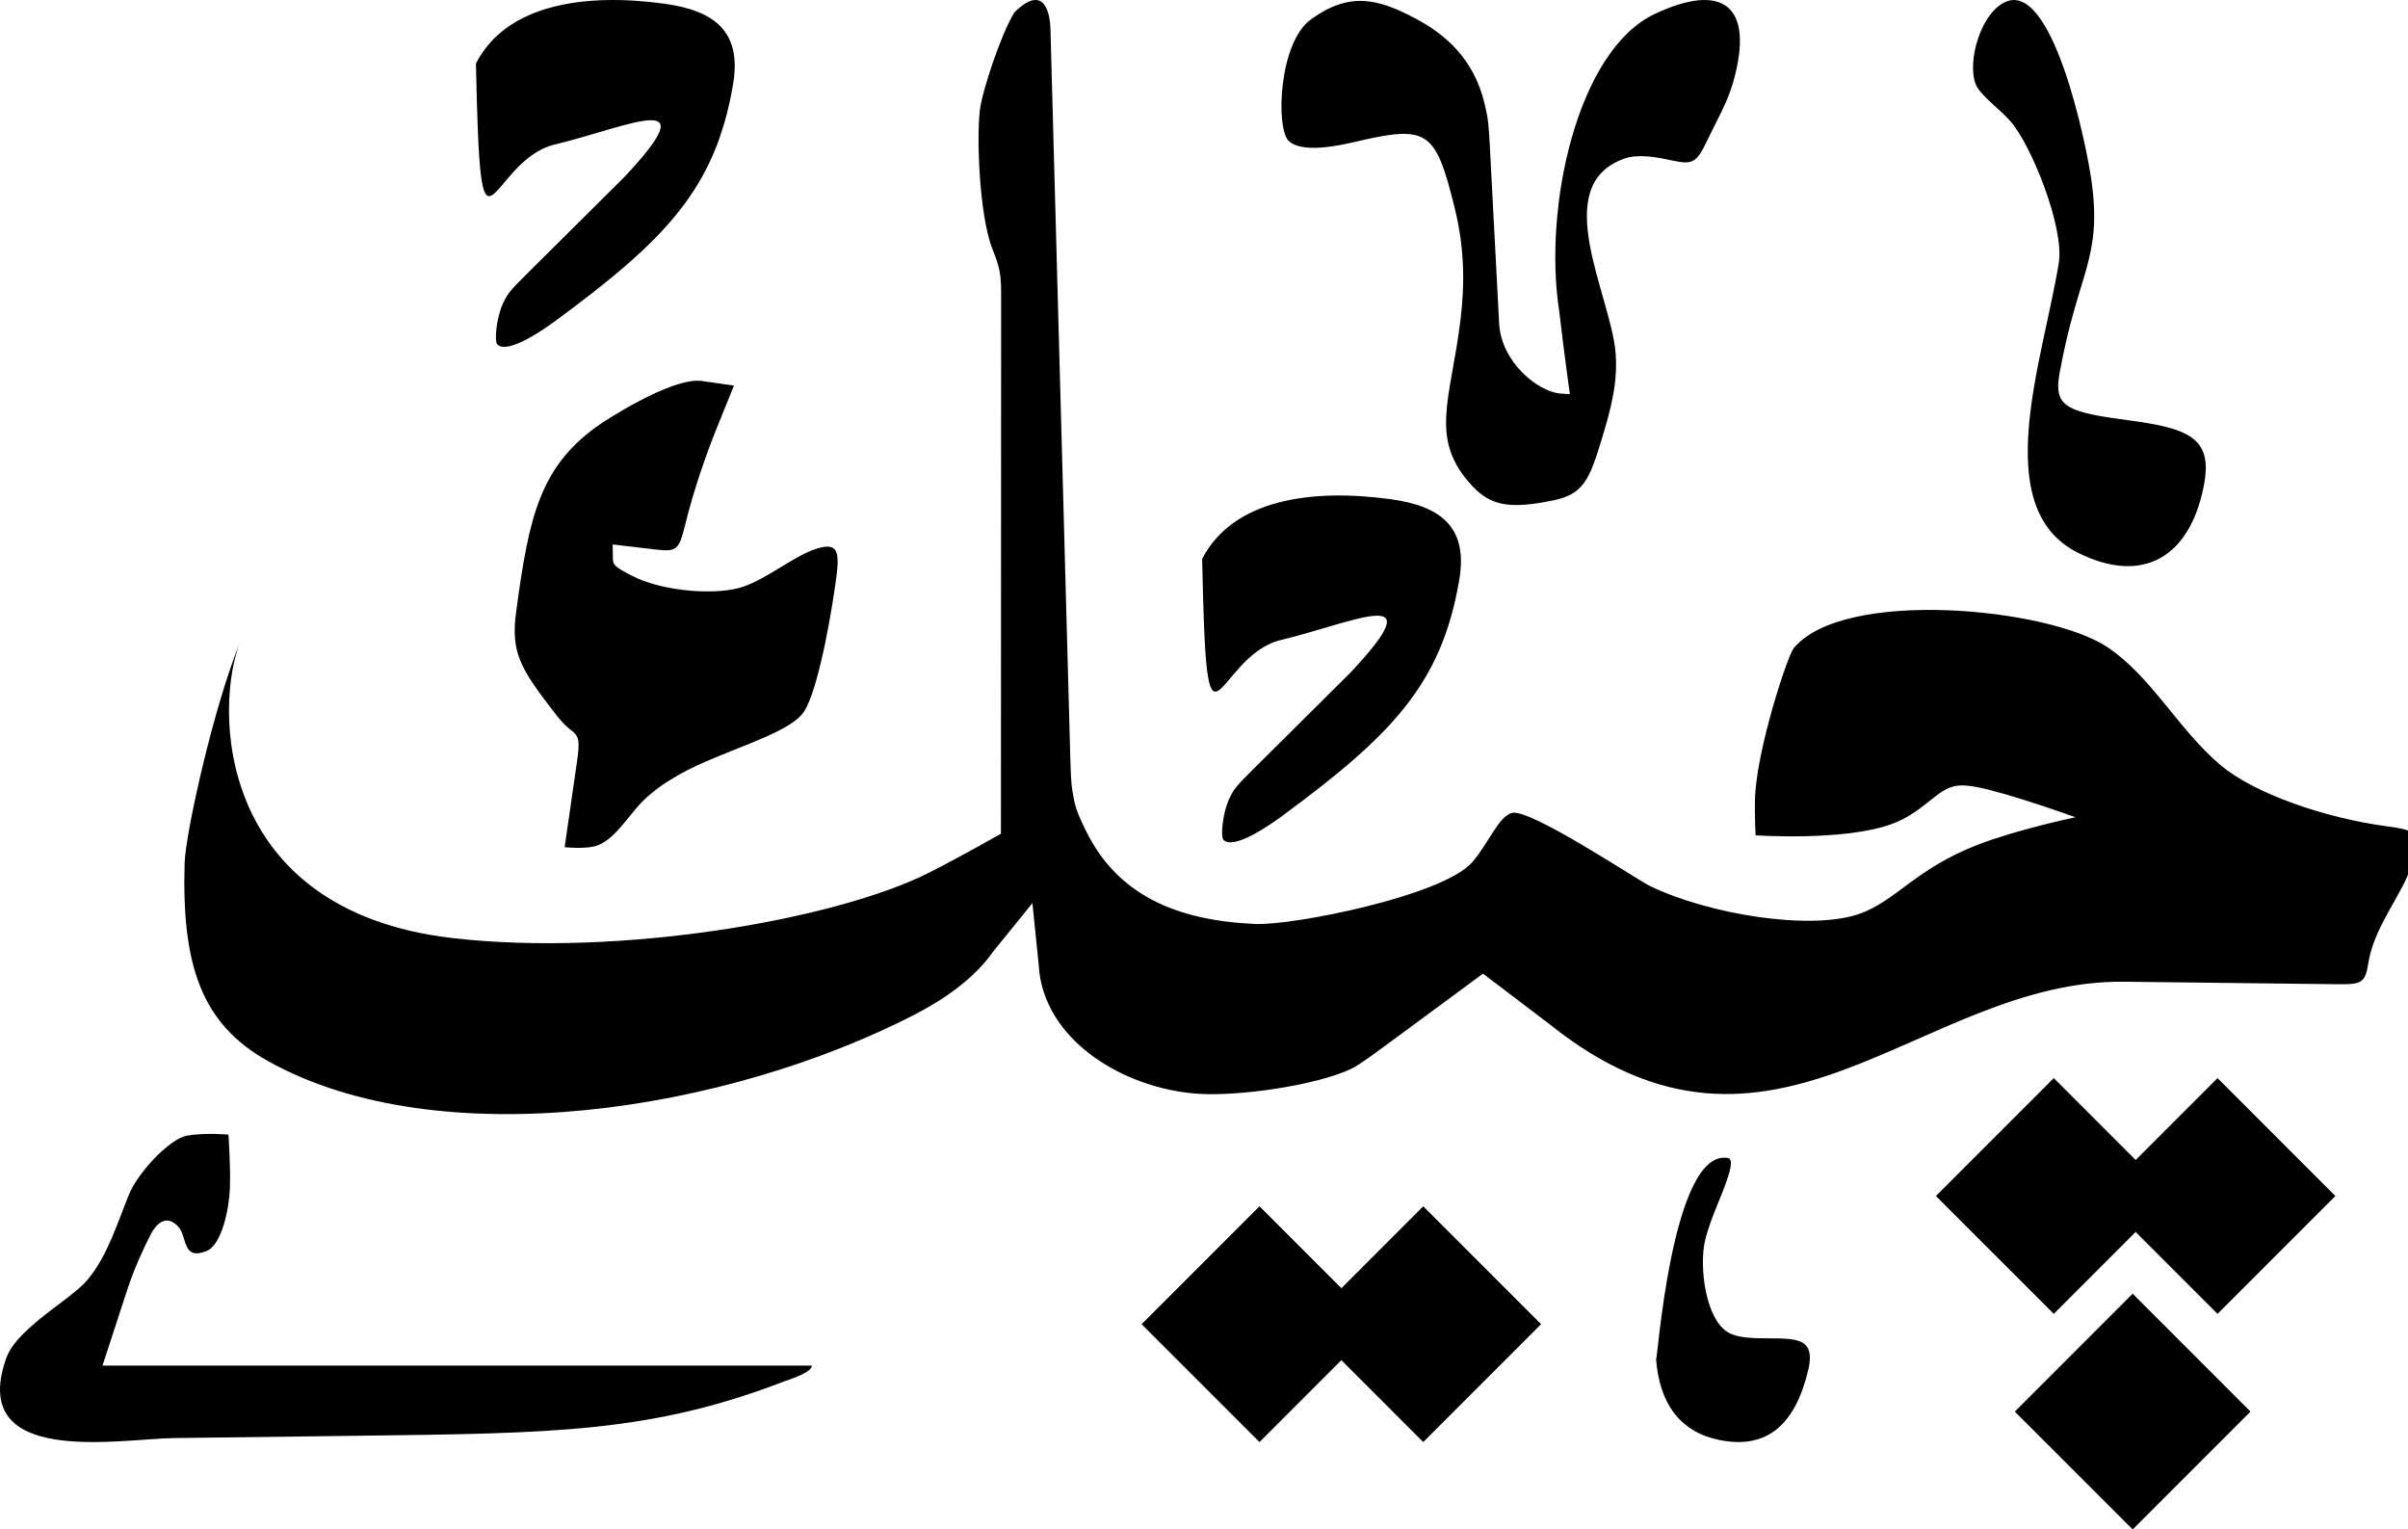
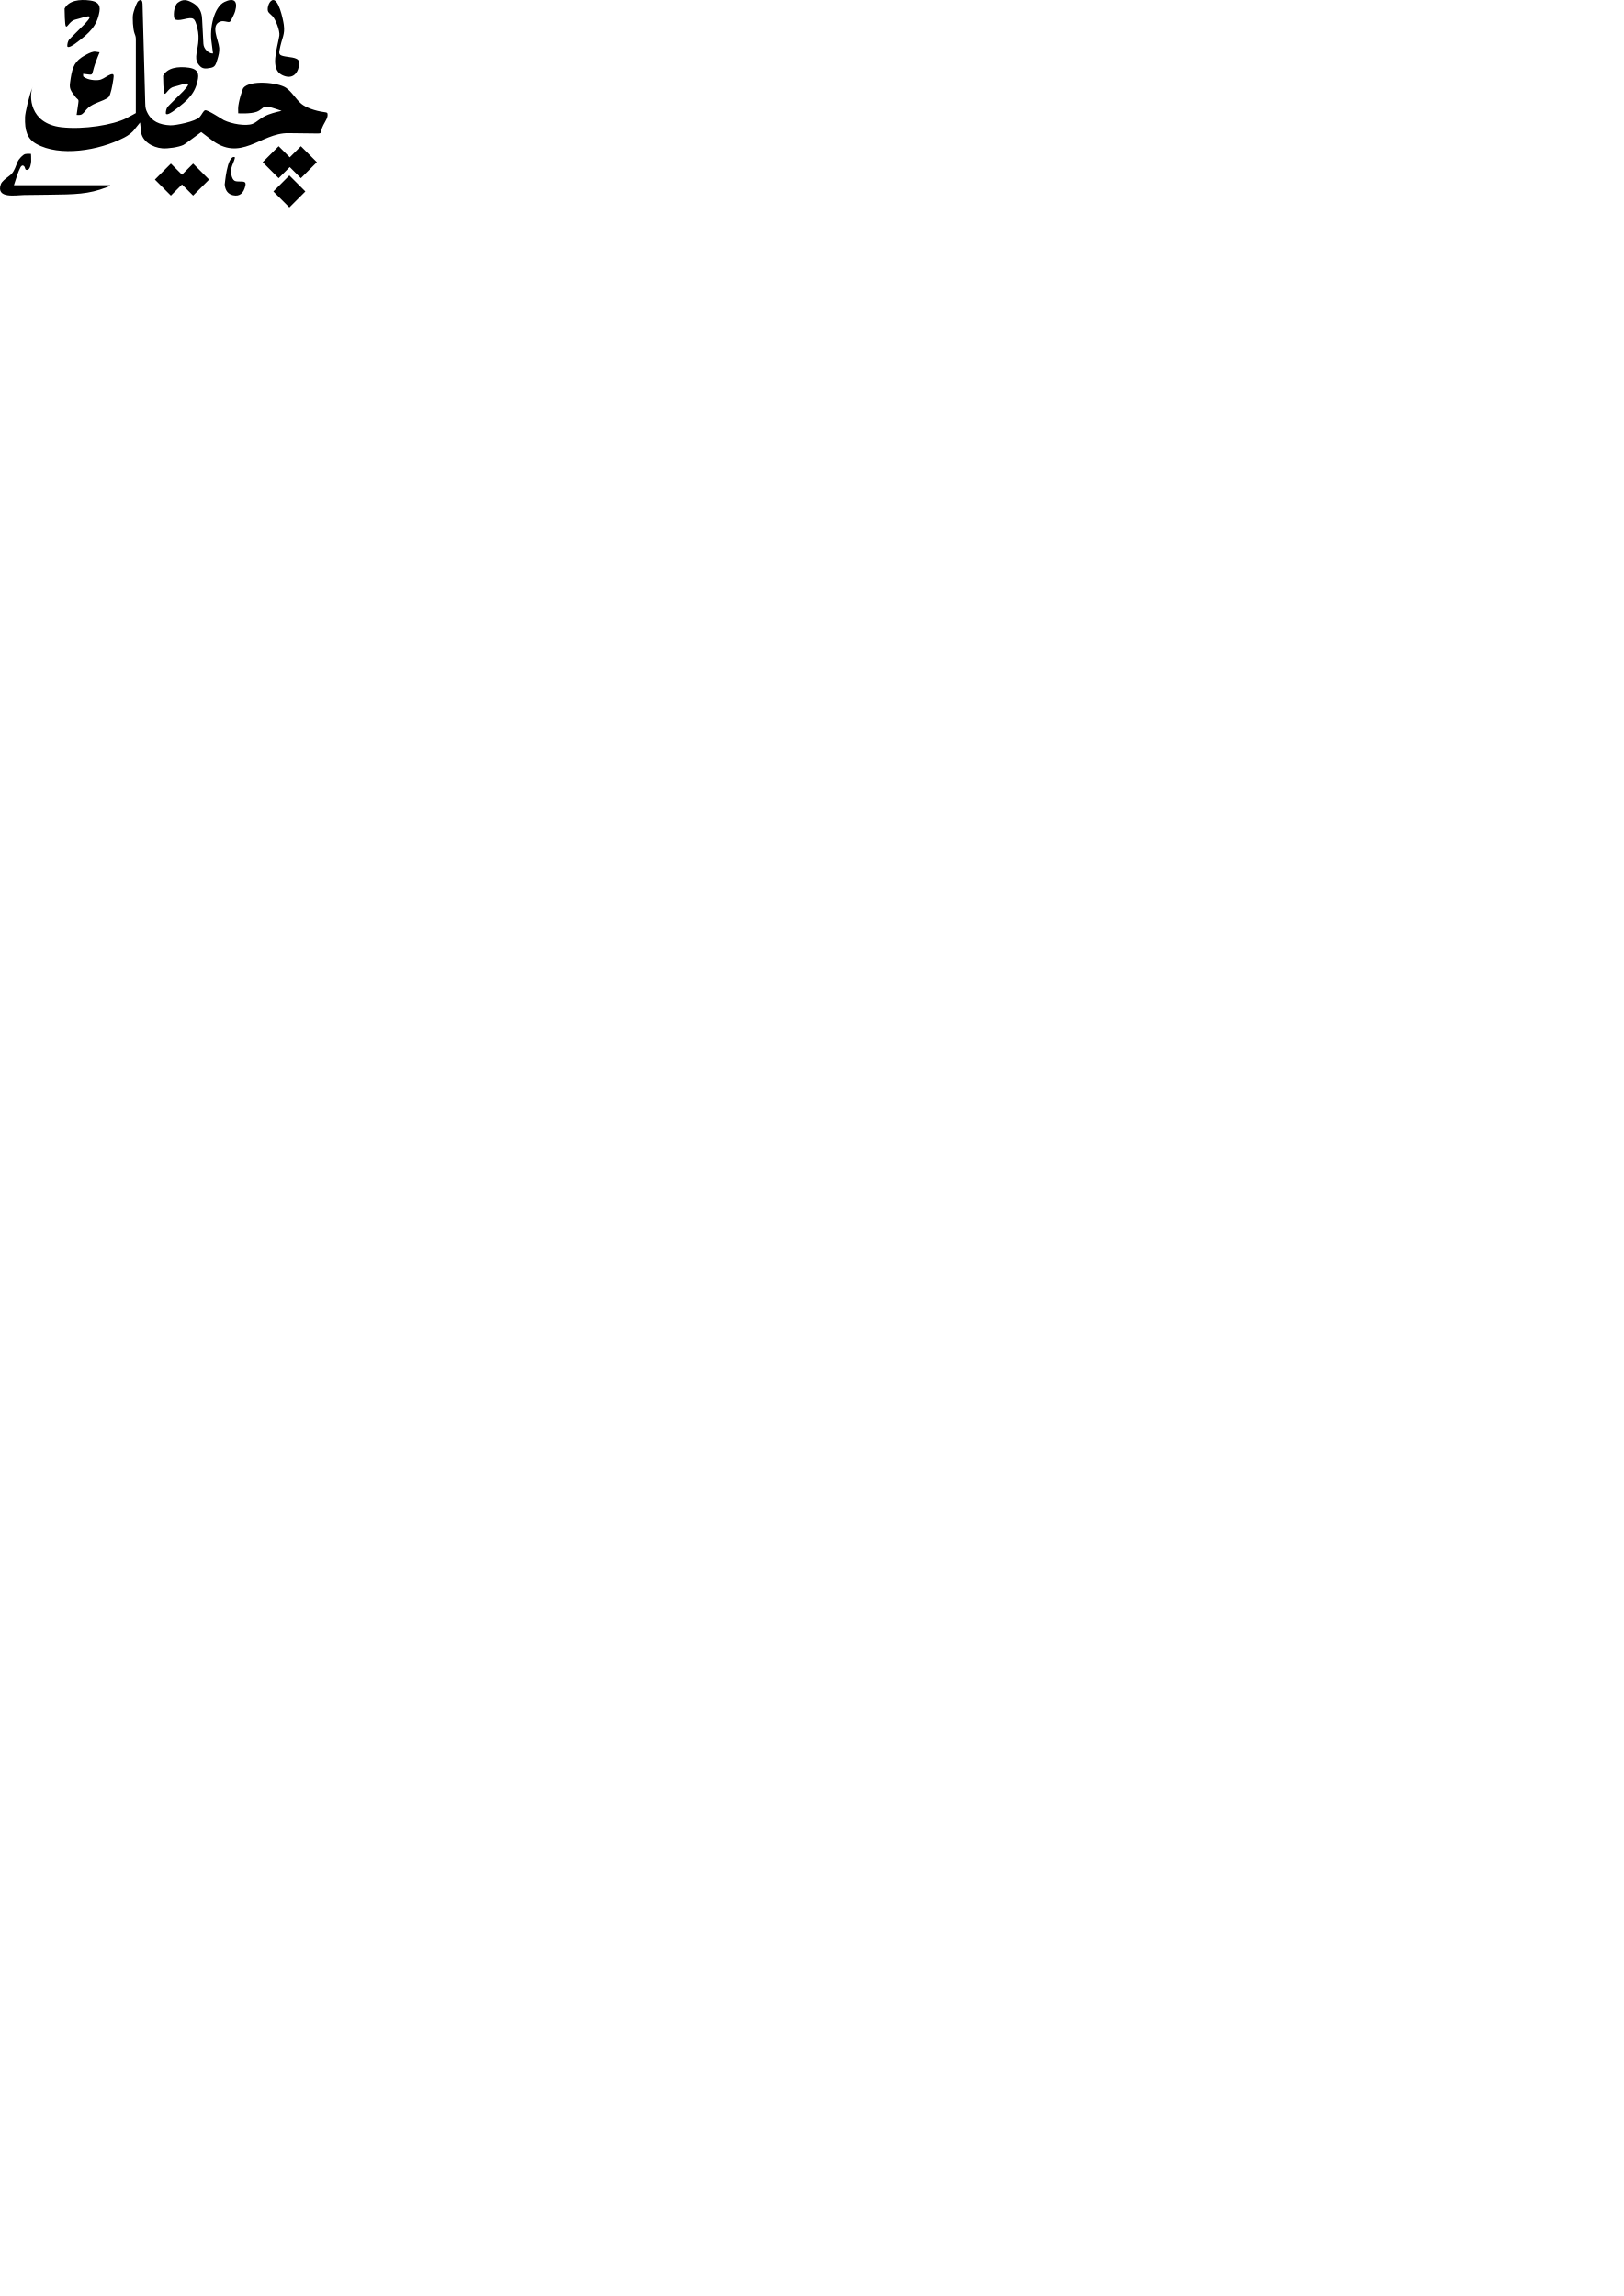
- <svg>
-   <path style="fill:#000000;stroke:none" d="m 128.016,16.352 c -0.984,6.066 -4.391,15.231 1.201,18.014 4.03,2.006 6.924,0.264 7.801,-4.09 0.32,-1.585 0.14,-2.637 -1.074,-3.282 -2.026,-1.079 -6.54,-0.789 -7.632,-1.984 -0.403,-0.44 -0.381,-1.079 -0.237,-1.866 1.129,-6.207 2.634,-7.021 1.986,-11.825 -0.309,-2.294 -2.469,-12.836 -5.499,-11.132 -1.6,0.897 -2.319,4.147 -1.597,5.271 0.419,0.652 1.391,1.34 2.044,2.08 1.296,1.469 3.365,6.605 3.007,8.815 z m -44.609,63.728 -5.091,-5.092 -7.329,7.329 7.329,7.327 5.091,-5.092 5.092,5.092 7.327,-7.327 -7.327,-7.329 -5.092,5.092 z m 49.389,-7.969 -5.091,-5.092 -7.329,7.329 7.329,7.327 5.091,-5.091 5.092,5.091 7.327,-7.327 -7.327,-7.329 -5.092,5.092 z m -0.185,8.31 -7.329,7.329 7.329,7.327 7.327,-7.327 -7.327,-7.329 z m -29.638,4.039 c 0.203,2.801 1.51,4.542 3.886,5.045 3.067,0.649 4.801,-1.014 5.587,-4.377 0.172,-0.737 0.134,-1.354 -0.341,-1.65 -0.904,-0.565 -3.385,0.021 -4.585,-0.615 -1.491,-0.792 -1.871,-4.162 -1.501,-5.737 0.369,-1.576 1.311,-3.265 1.567,-4.48 0.051,-0.246 0.075,-0.474 -0.031,-0.6 -0.014,-0.016 -0.028,-0.031 -0.041,-0.045 -3.609,-0.822 -4.486,13.216 -4.541,12.46 z m -92.155,4.936 c 2.904,-0.036 7.184,-0.09 11.599,-0.145 12.056,-0.151 18.12,-0.204 26.376,-3.39 1.017,-0.341 1.695,-0.664 1.686,-0.971 l -44.106,0 1.552,-4.746 c 0.414,-1.262 0.961,-2.461 1.45,-3.416 0.302,-0.592 0.954,-1.321 1.725,-0.456 0.555,0.622 0.217,2.094 1.735,1.501 0.98,-0.384 1.415,-2.71 1.459,-3.88 0.052,-1.439 -0.089,-3.359 -0.089,-3.359 0,0 -1.484,-0.139 -2.602,0.068 -1.022,0.189 -3.009,2.229 -3.6,3.696 C 7.269,76.111 6.677,78.066 5.459,79.537 4.736,80.411 3.044,81.42 1.768,82.606 1.043,83.281 0.593,83.824 0.36,84.505 -1.949,91.231 7.488,89.439 10.817,89.396 z M 38.805,11.022 32.704,17.083 c -1.014,1.007 -1.159,1.189 -1.442,1.809 -0.396,0.869 -0.534,2.321 -0.339,2.519 0.631,0.637 2.866,-0.911 3.644,-1.484 6.811,-5.024 9.914,-8.187 11.016,-14.692 0.559,-3.306 -1.191,-4.585 -4.289,-5.007 -4.915,-0.669 -9.791,0.016 -11.7,3.716 0.297,14.126 0.717,6.047 4.885,5.045 4.635,-1.116 9.621,-3.594 4.326,2.034 z m 45.156,30.8 -6.101,6.061 c -1.014,1.007 -1.157,1.189 -1.441,1.809 -0.397,0.869 -0.535,2.321 -0.34,2.519 0.632,0.637 2.866,-0.91 3.644,-1.484 6.811,-5.024 9.915,-8.187 11.016,-14.691 0.559,-3.306 -1.191,-4.586 -4.289,-5.007 -4.915,-0.67 -9.791,0.015 -11.7,3.715 0.297,14.126 0.717,6.049 4.885,5.045 4.636,-1.115 9.621,-3.594 4.326,2.034 z M 93.215,20.071 92.648,9.257 C 92.565,7.653 92.531,7.373 92.317,6.465 91.661,3.68 89.898,2.155 88.053,1.17 c -2.345,-1.252 -4.134,-1.717 -6.55,0.045 -1.987,1.45 -2.175,6.699 -1.394,7.52 0.582,0.612 2.127,0.557 3.996,0.119 4.669,-1.097 5.136,-0.844 6.352,4.092 0.577,2.346 0.646,4.545 0.361,6.904 -0.602,5.011 -2.021,7.449 0.757,10.39 1.157,1.224 2.365,1.41 5.004,0.866 1.875,-0.386 2.247,-1.257 3.032,-3.854 0.554,-1.827 0.991,-3.464 0.85,-5.286 -0.281,-3.615 -4.19,-10.41 0.521,-12.099 0.869,-0.311 1.999,-0.107 2.974,0.105 1.314,0.286 1.536,0.156 2.229,-1.299 0.57,-1.195 1.227,-2.295 1.59,-3.582 1.36,-4.831 -0.722,-6.194 -4.897,-4.215 -4.791,2.27 -6.942,11.995 -5.919,18.515 0.312,2.687 0.656,5.107 0.656,5.107 0,0 -0.286,-0.004 -0.627,-0.037 -1.341,-0.131 -3.645,-1.912 -3.775,-4.39 z m -57.356,27.403 -0.749,5.19 c 0,0 1.016,0.111 1.766,-0.03 1.052,-0.199 1.877,-1.431 2.7,-2.406 1.07,-1.267 2.747,-2.215 4.321,-2.892 2.486,-1.07 5.059,-1.87 5.974,-2.932 0.812,-0.946 1.634,-5.015 2.067,-8.041 0.281,-1.96 0.317,-2.8 -1.362,-2.185 -1.327,0.486 -2.801,1.735 -4.332,2.284 -1.561,0.56 -5.015,0.354 -7.01,-0.701 -1.005,-0.532 -1.117,-0.636 -1.125,-1.032 l -0.015,-0.884 2.73,0.321 c 1.227,0.144 1.402,-0.001 1.756,-1.452 0.512,-2.101 1.296,-4.401 2.011,-6.159 0.045,-0.111 0.09,-0.22 0.135,-0.331 l 0.911,-2.254 -1.985,-0.286 c -1.907,-0.275 -6.284,2.647 -6.291,2.654 -3.735,2.572 -4.456,5.601 -5.266,11.697 -0.331,2.481 0.215,3.457 2.296,6.155 0.329,0.426 0.652,0.84 1.074,1.164 0.566,0.435 0.606,0.647 0.394,2.122 z m 26.393,-28.956 -0.014,33.312 c 0,0 -2.351,1.339 -4.375,2.372 -5.881,3.002 -19.455,5.297 -29.711,4.115 -14.842,-1.711 -14.846,-14.489 -13.186,-18.486 -1.674,4.03 -3.43,11.971 -3.485,13.801 -0.189,6.381 1.041,10.016 5.184,12.33 10.679,5.964 28.527,3.134 40.248,-2.911 1.85,-0.954 3.696,-2.262 4.829,-3.881 l 2.454,-3.027 0.392,3.85 c 0.262,4.657 5.274,7.669 9.856,7.997 2.589,0.186 7.419,-0.525 9.577,-1.547 0.449,-0.211 1.354,-0.876 2.431,-1.67 l 5.762,-4.247 4.144,3.147 c 13.972,11.175 23.031,-2.792 35.737,-2.645 3.08,0.036 13.299,0.156 13.299,0.156 1.49,0.016 1.677,-0.115 1.871,-1.321 0.144,-0.894 0.491,-1.734 0.909,-2.544 1.054,-2.041 2.144,-3.377 1.914,-5.127 -0.074,-0.551 -0.246,-0.635 -1.727,-0.834 -3.824,-0.515 -8.214,-2.039 -10.292,-3.799 -2.621,-2.22 -4.292,-5.501 -7.029,-7.33 -3.664,-2.45 -16.395,-3.689 -19.505,0.064 -0.383,0.461 -2.34,6.376 -2.411,9.427 -0.024,0.999 0.039,2.207 0.039,2.207 0,0 5.529,0.377 8.456,-0.7 1.81,-0.666 2.625,-1.889 3.636,-2.271 0.431,-0.164 0.897,-0.174 1.656,-0.03 2.027,0.386 6.14,1.879 6.14,1.879 0,0 -3.584,0.745 -6.077,1.709 -3.814,1.475 -5.077,3.461 -7.279,4.267 -3.056,1.12 -9.486,0.05 -13.102,-1.704 -0.809,-0.392 -7.44,-4.831 -8.58,-4.542 -0.831,0.21 -1.492,1.964 -2.486,3.08 -1.862,2.094 -11.149,3.922 -13.459,3.824 -4.952,-0.215 -8.634,-1.815 -10.591,-5.889 -0.25,-0.52 -0.562,-1.16 -0.687,-1.79 -0.169,-0.849 -0.192,-1.109 -0.237,-2.599 0,0 -1.201,-44.089 -1.236,-45.389 C 65.289,0.798 64.922,-1.062 63.06,0.787 62.15,2.348 61.165,5.485 60.97,6.57 c -0.281,1.561 -0.1,6.774 0.731,8.887 0.497,1.265 0.552,1.571 0.551,3.061 z" />
+ <svg xmlns="http://www.w3.org/2000/svg" width="595.276pt" height="841.89pt" viewBox="0 0 595.276 841.89" fill-rule="evenodd">
+   <path style="fill:#000000;stroke:none" d="m 102.412,13.082 c -0.787,4.853 -3.513,12.185 0.961,14.411 3.224,1.605 5.539,0.211 6.241,-3.272 0.256,-1.268 0.112,-2.11 -0.859,-2.626 -1.621,-0.863 -5.232,-0.631 -6.106,-1.587 -0.322,-0.352 -0.305,-0.863 -0.19,-1.493 0.903,-4.966 2.107,-5.617 1.589,-9.46 -0.247,-1.835 -1.975,-10.269 -4.399,-8.906 -1.28,0.718 -1.855,3.318 -1.278,4.217 0.335,0.522 1.113,1.072 1.635,1.664 1.037,1.175 2.692,5.284 2.406,7.052 z m -35.688,50.982 -4.073,-4.074 -5.863,5.863 5.863,5.862 4.073,-4.074 4.074,4.074 5.862,-5.862 -5.862,-5.863 -4.074,4.074 z m 39.512,-6.375 -4.073,-4.074 -5.863,5.863 5.863,5.862 4.073,-4.073 4.074,4.073 5.862,-5.862 -5.862,-5.863 -4.074,4.074 z m -0.148,6.648 -5.863,5.863 5.863,5.862 5.862,-5.862 -5.862,-5.863 z m -23.711,3.231 c 0.162,2.241 1.208,3.634 3.109,4.036 2.454,0.519 3.841,-0.811 4.47,-3.502 0.138,-0.59 0.107,-1.083 -0.273,-1.32 -0.723,-0.452 -2.708,0.017 -3.668,-0.492 -1.193,-0.634 -1.497,-3.33 -1.201,-4.59 0.295,-1.261 1.049,-2.612 1.254,-3.584 0.041,-0.197 0.06,-0.379 -0.025,-0.48 -0.011,-0.013 -0.022,-0.025 -0.033,-0.036 -2.887,-0.658 -3.589,10.573 -3.633,9.968 z M 8.654,71.517 c 2.323,-0.029 5.747,-0.072 9.279,-0.116 9.645,-0.121 14.496,-0.163 21.101,-2.712 0.814,-0.273 1.356,-0.531 1.349,-0.777 l -35.285,0 1.242,-3.797 c 0.331,-1.01 0.769,-1.969 1.16,-2.733 0.242,-0.474 0.763,-1.057 1.38,-0.365 0.444,0.498 0.174,1.675 1.388,1.201 0.784,-0.307 1.132,-2.168 1.167,-3.104 0.042,-1.151 -0.071,-2.687 -0.071,-2.687 0,0 -1.187,-0.111 -2.082,0.054 -0.818,0.151 -2.407,1.783 -2.88,2.957 -0.586,1.451 -1.06,3.015 -2.034,4.192 -0.579,0.699 -1.932,1.506 -2.953,2.455 -0.58,0.54 -0.94,0.974 -1.127,1.519 -1.847,5.381 5.703,3.947 8.366,3.913 z M 31.044,8.818 26.163,13.667 c -0.811,0.806 -0.927,0.951 -1.154,1.447 -0.317,0.695 -0.427,1.857 -0.271,2.015 0.505,0.51 2.293,-0.729 2.915,-1.187 5.449,-4.019 7.931,-6.55 8.813,-11.754 0.447,-2.645 -0.953,-3.668 -3.431,-4.006 -3.932,-0.535 -7.833,0.013 -9.36,2.973 0.238,11.301 0.574,4.838 3.908,4.036 3.708,-0.893 7.697,-2.875 3.461,1.627 z m 36.125,24.64 -4.881,4.849 c -0.811,0.806 -0.926,0.951 -1.153,1.447 -0.318,0.695 -0.428,1.857 -0.272,2.015 0.506,0.51 2.293,-0.728 2.915,-1.187 5.449,-4.019 7.932,-6.55 8.813,-11.753 0.447,-2.645 -0.953,-3.669 -3.431,-4.006 -3.932,-0.536 -7.833,0.012 -9.36,2.972 0.238,11.301 0.574,4.839 3.908,4.036 3.709,-0.892 7.697,-2.875 3.461,1.627 z M 74.572,16.056 74.119,7.406 c -0.067,-1.283 -0.094,-1.507 -0.265,-2.234 -0.525,-2.228 -1.935,-3.448 -3.411,-4.236 -1.876,-1.002 -3.307,-1.374 -5.24,0.036 -1.59,1.16 -1.74,5.359 -1.115,6.016 0.466,0.49 1.702,0.446 3.197,0.095 3.735,-0.878 4.109,-0.675 5.082,3.274 0.462,1.877 0.517,3.636 0.289,5.523 -0.482,4.009 -1.617,5.959 0.606,8.312 0.926,0.979 1.892,1.128 4.003,0.693 1.5,-0.309 1.798,-1.006 2.426,-3.083 0.443,-1.462 0.793,-2.771 0.68,-4.229 -0.225,-2.892 -3.352,-8.328 0.417,-9.679 0.695,-0.249 1.599,-0.086 2.379,0.084 1.051,0.229 1.229,0.125 1.783,-1.039 0.456,-0.956 0.982,-1.836 1.272,-2.866 1.088,-3.865 -0.578,-4.955 -3.918,-3.372 -3.833,1.816 -5.554,9.596 -4.735,14.812 0.25,2.15 0.525,4.086 0.525,4.086 0,0 -0.229,-0.003 -0.502,-0.03 -1.073,-0.105 -2.916,-1.53 -3.02,-3.512 z m -45.884,21.923 -0.599,4.152 c 0,0 0.813,0.089 1.413,-0.024 0.842,-0.159 1.502,-1.145 2.16,-1.925 0.856,-1.014 2.198,-1.772 3.457,-2.314 1.989,-0.856 4.047,-1.496 4.779,-2.346 0.65,-0.757 1.307,-4.012 1.654,-6.433 0.225,-1.568 0.254,-2.24 -1.09,-1.748 -1.062,0.389 -2.241,1.388 -3.466,1.827 -1.249,0.448 -4.012,0.283 -5.608,-0.561 -0.804,-0.426 -0.894,-0.509 -0.9,-0.826 l -0.012,-0.707 2.184,0.257 c 0.982,0.115 1.122,-9.6e-4 1.405,-1.162 0.41,-1.681 1.037,-3.521 1.609,-4.927 0.036,-0.089 0.072,-0.176 0.108,-0.265 L 36.51,19.174 34.922,18.945 c -1.526,-0.22 -5.027,2.118 -5.033,2.123 -2.988,2.058 -3.565,4.481 -4.213,9.358 -0.265,1.985 0.172,2.766 1.837,4.924 0.263,0.341 0.522,0.672 0.859,0.931 0.453,0.348 0.485,0.518 0.315,1.698 z m 21.115,-23.165 -0.011,26.65 c 0,0 -1.881,1.071 -3.5,1.898 C 41.586,45.764 30.727,47.6 22.522,46.654 10.649,45.285 10.646,35.063 11.973,31.865 10.634,35.089 9.23,41.442 9.186,42.906 c -0.151,5.105 0.833,8.013 4.147,9.864 8.543,4.771 22.822,2.507 32.199,-2.329 1.48,-0.763 2.957,-1.81 3.863,-3.105 l 1.963,-2.422 0.314,3.08 c 0.21,3.726 4.219,6.135 7.885,6.398 2.071,0.149 5.935,-0.42 7.662,-1.238 0.359,-0.169 1.083,-0.701 1.945,-1.336 l 4.61,-3.398 3.315,2.518 c 11.178,8.94 18.425,-2.234 28.59,-2.116 2.464,0.029 10.639,0.125 10.639,0.125 1.192,0.013 1.342,-0.092 1.497,-1.057 0.115,-0.715 0.393,-1.387 0.727,-2.035 0.843,-1.633 1.715,-2.702 1.531,-4.102 -0.059,-0.441 -0.197,-0.508 -1.382,-0.667 -3.059,-0.412 -6.571,-1.631 -8.234,-3.039 -2.097,-1.776 -3.434,-4.401 -5.623,-5.864 -2.931,-1.96 -13.116,-2.951 -15.604,0.051 -0.306,0.369 -1.872,5.101 -1.929,7.542 -0.019,0.799 0.031,1.766 0.031,1.766 0,0 4.423,0.302 6.765,-0.56 1.448,-0.533 2.1,-1.511 2.909,-1.817 0.345,-0.131 0.718,-0.139 1.325,-0.024 1.622,0.309 4.912,1.503 4.912,1.503 0,0 -2.867,0.596 -4.862,1.367 -3.051,1.18 -4.062,2.769 -5.823,3.414 -2.445,0.896 -7.589,0.04 -10.482,-1.363 -0.647,-0.314 -5.952,-3.865 -6.864,-3.634 -0.665,0.168 -1.194,1.571 -1.989,2.464 -1.49,1.675 -8.919,3.138 -10.767,3.059 -3.962,-0.172 -6.907,-1.452 -8.473,-4.711 -0.2,-0.416 -0.45,-0.928 -0.55,-1.432 -0.135,-0.679 -0.154,-0.887 -0.19,-2.079 0,0 -0.961,-35.272 -0.989,-36.312 -0.022,-0.779 -0.315,-2.267 -1.805,-0.788 -0.728,1.249 -1.516,3.758 -1.672,4.626 -0.225,1.249 -0.08,5.419 0.585,7.11 0.398,1.012 0.442,1.257 0.441,2.449 z" />
</svg>
